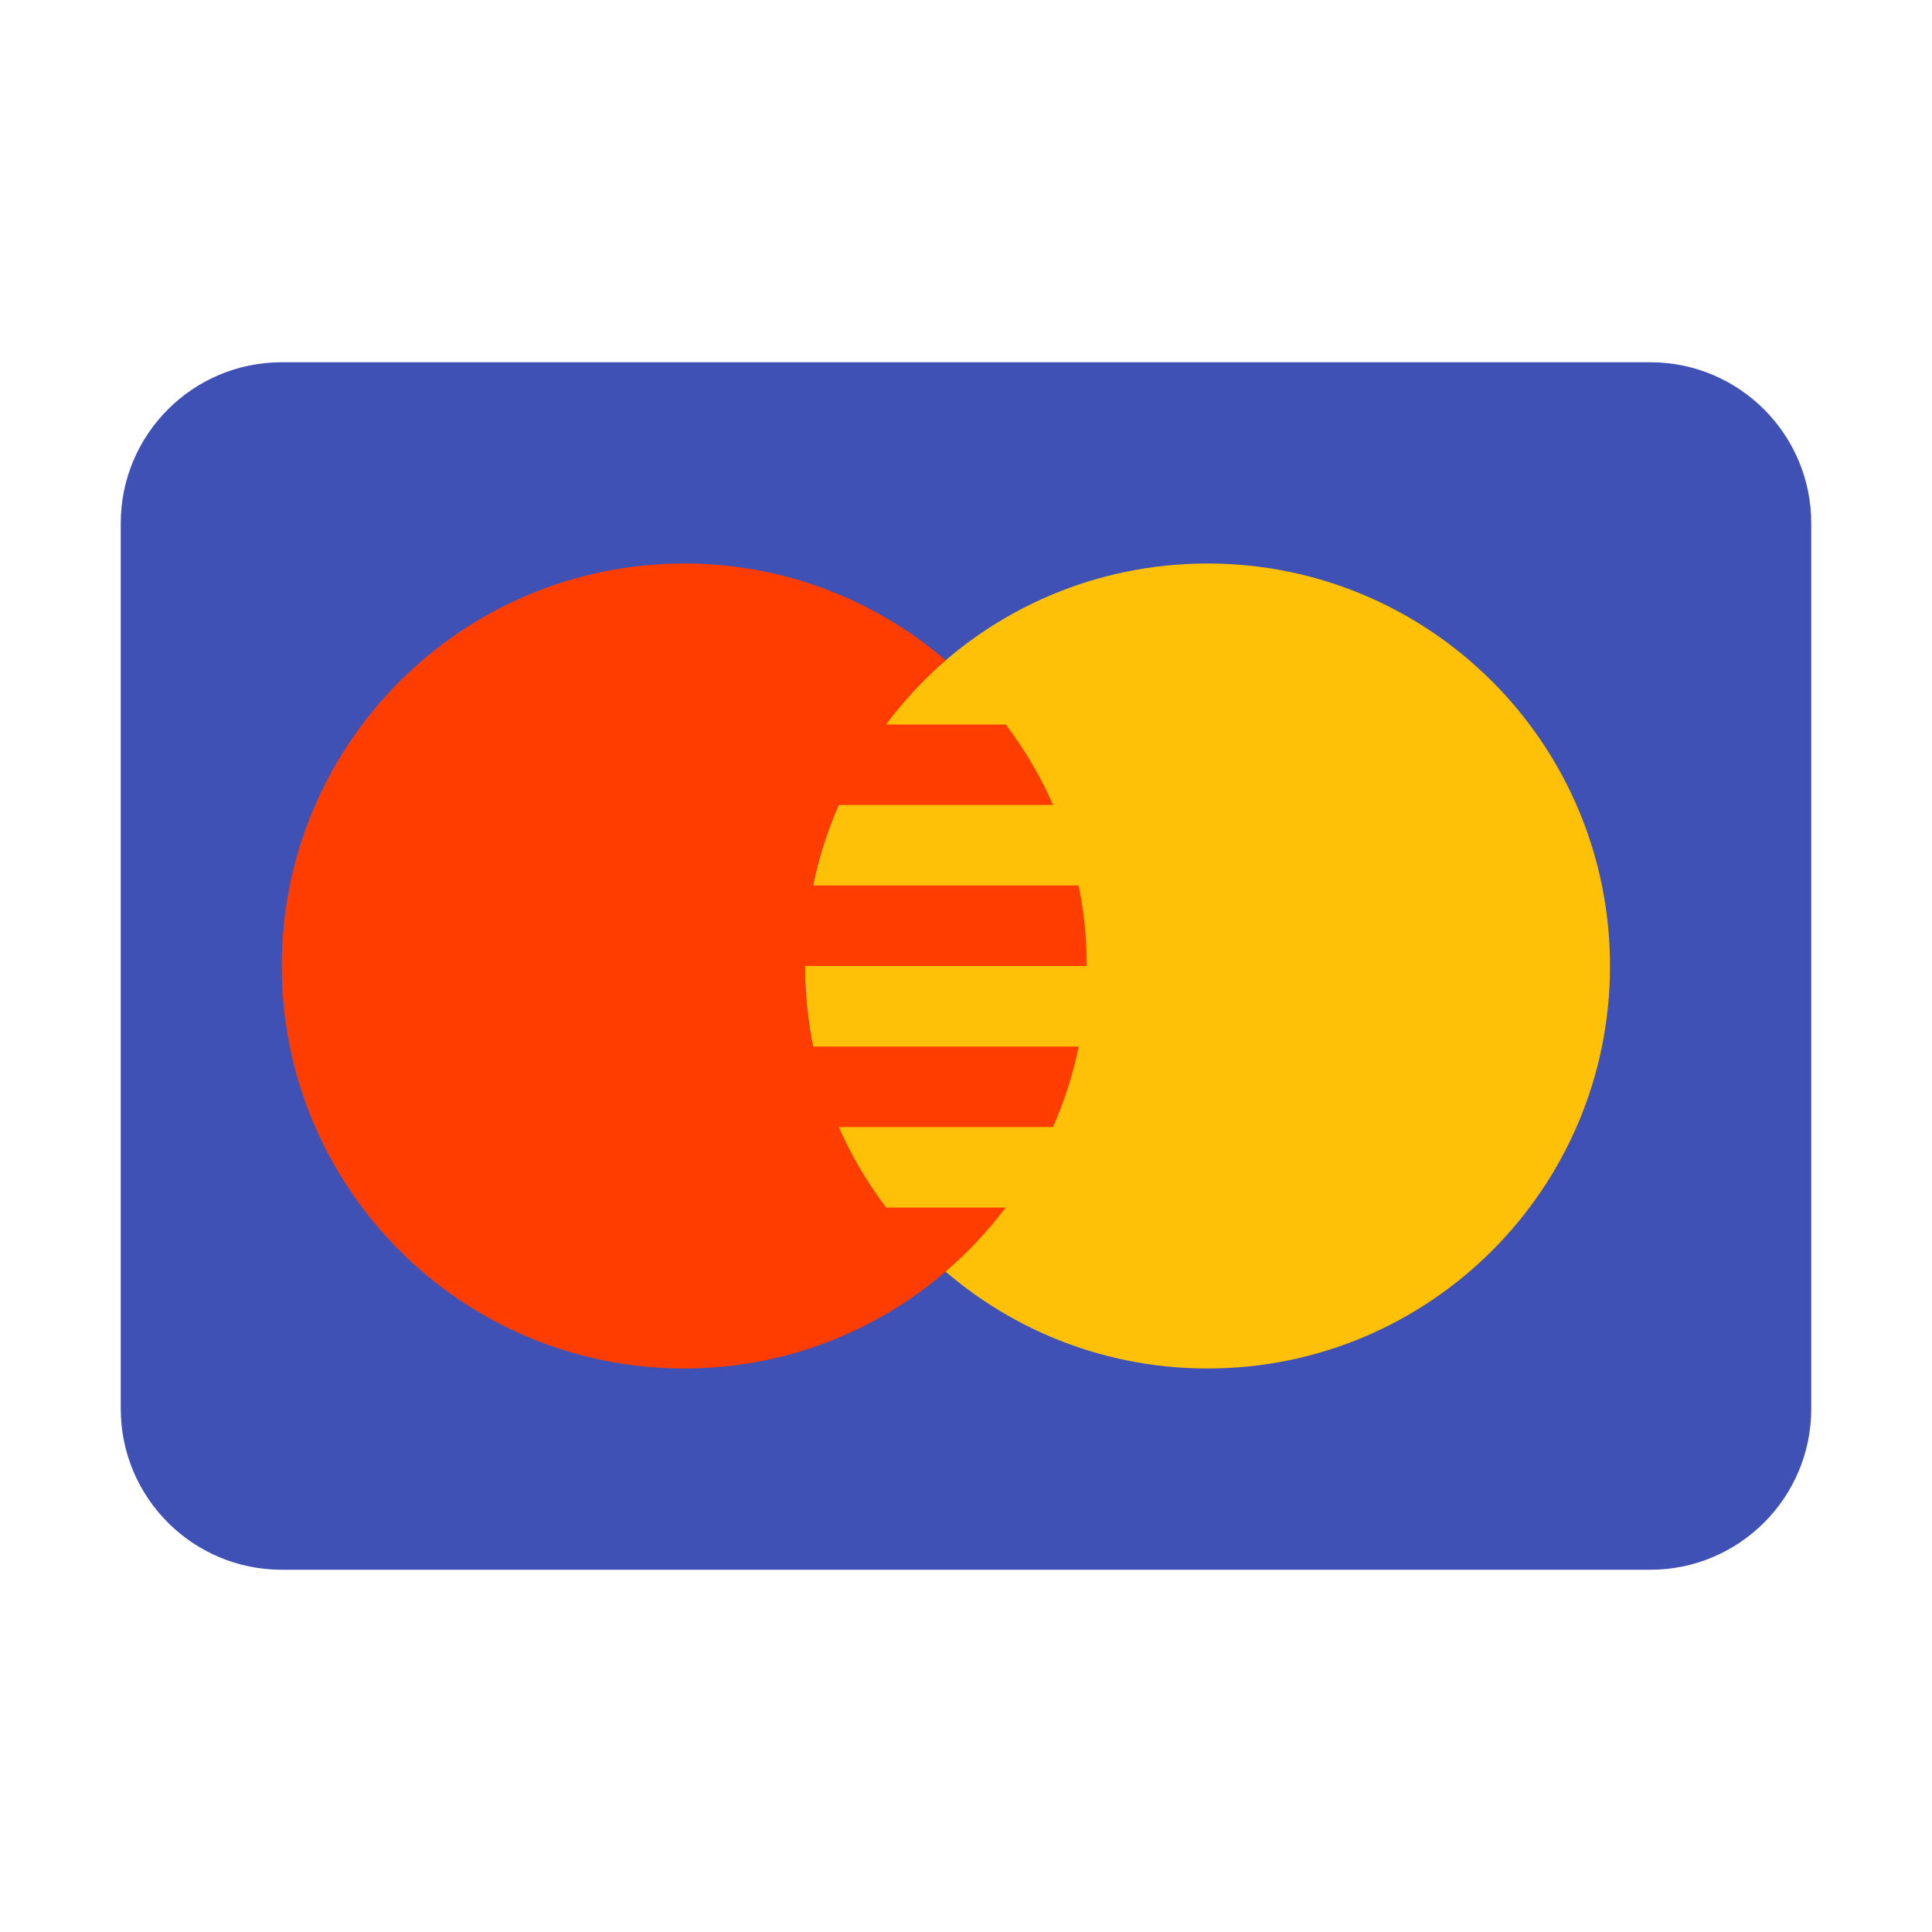
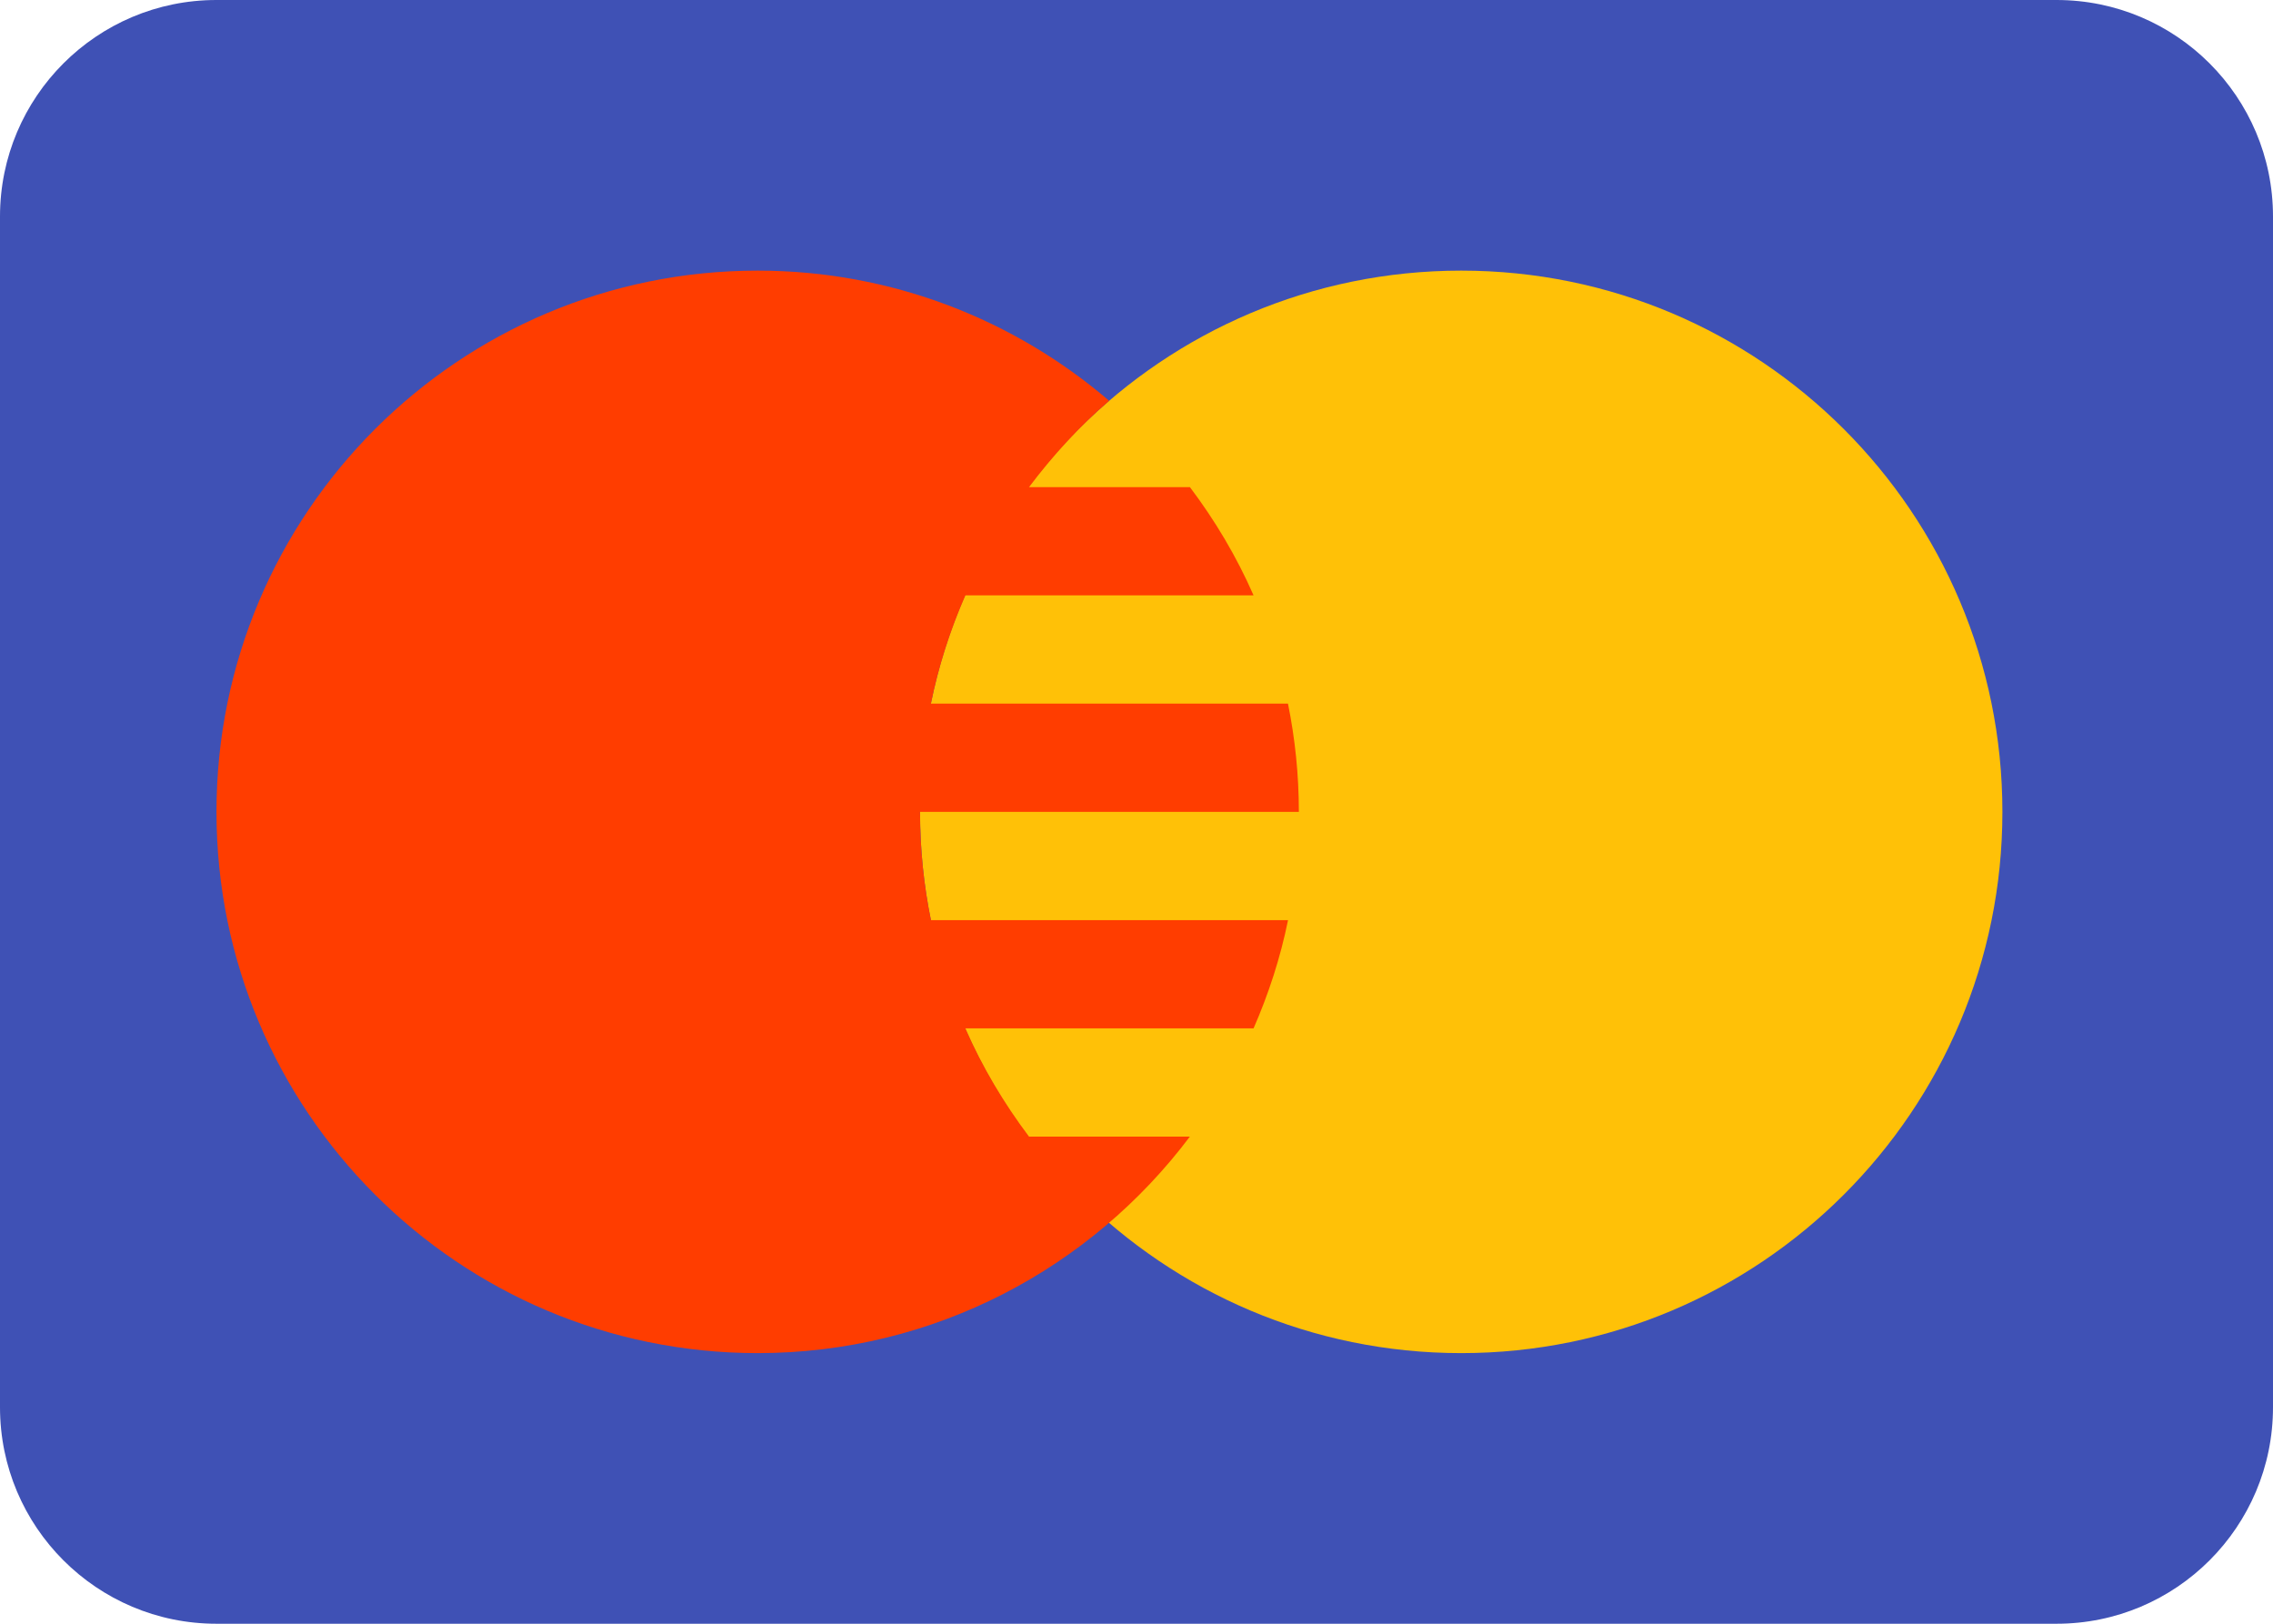
- <svg xmlns="http://www.w3.org/2000/svg" viewBox="0 0 48 48" width="96px" height="96px">
+ <svg xmlns="http://www.w3.org/2000/svg" viewBox="3 9 42 30">
  <path fill="#3F51B5" d="M45,35c0,2.209-1.791,4-4,4H7c-2.209,0-4-1.791-4-4V13c0-2.209,1.791-4,4-4h34c2.209,0,4,1.791,4,4V35z" />
  <path fill="#FFC107" d="M30 14A10 10 0 1 0 30 34A10 10 0 1 0 30 14Z" />
  <path fill="#FF3D00" d="M22.014,30c-0.464-0.617-0.863-1.284-1.176-2h5.325c0.278-0.636,0.496-1.304,0.637-2h-6.598C20.07,25.354,20,24.686,20,24h7c0-0.686-0.07-1.354-0.201-2h-6.598c0.142-0.696,0.359-1.364,0.637-2h5.325c-0.313-0.716-0.711-1.383-1.176-2h-2.973c0.437-0.58,0.93-1.122,1.481-1.595C21.747,14.909,19.481,14,17,14c-5.523,0-10,4.477-10,10s4.477,10,10,10c3.269,0,6.162-1.575,7.986-4H22.014z" />
</svg>
